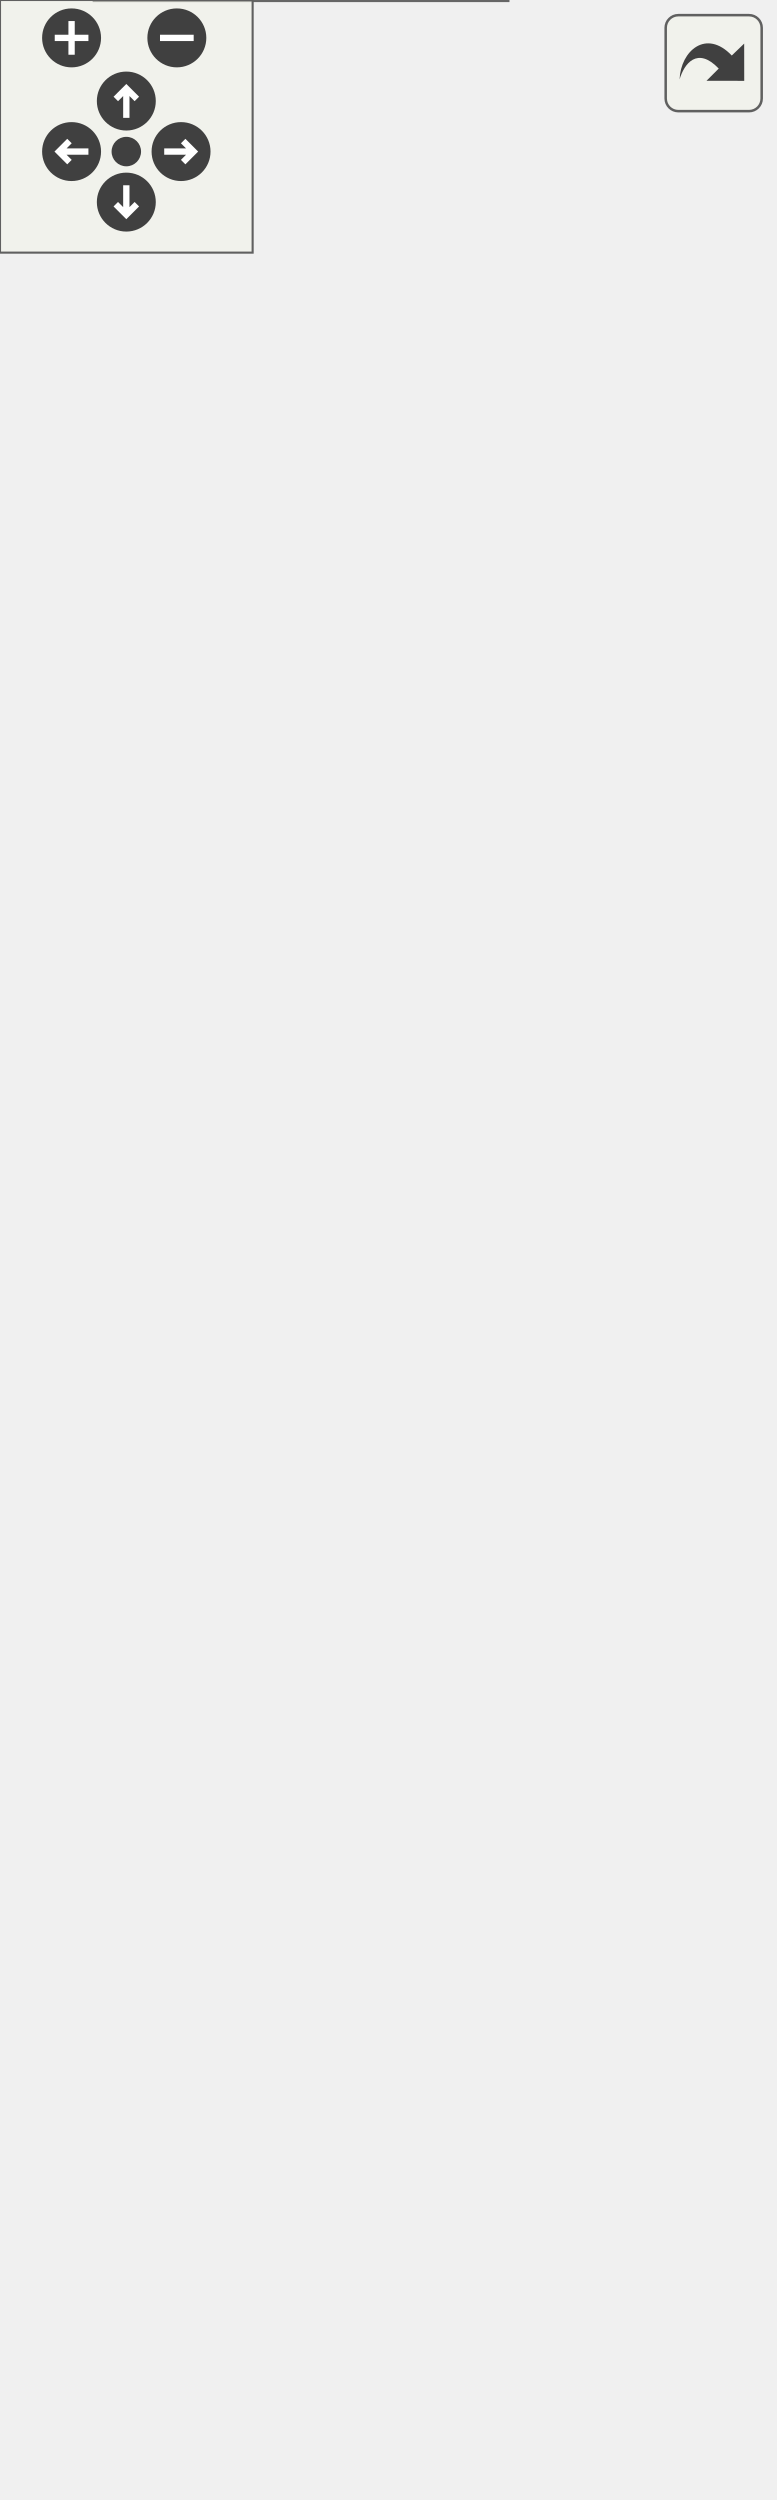
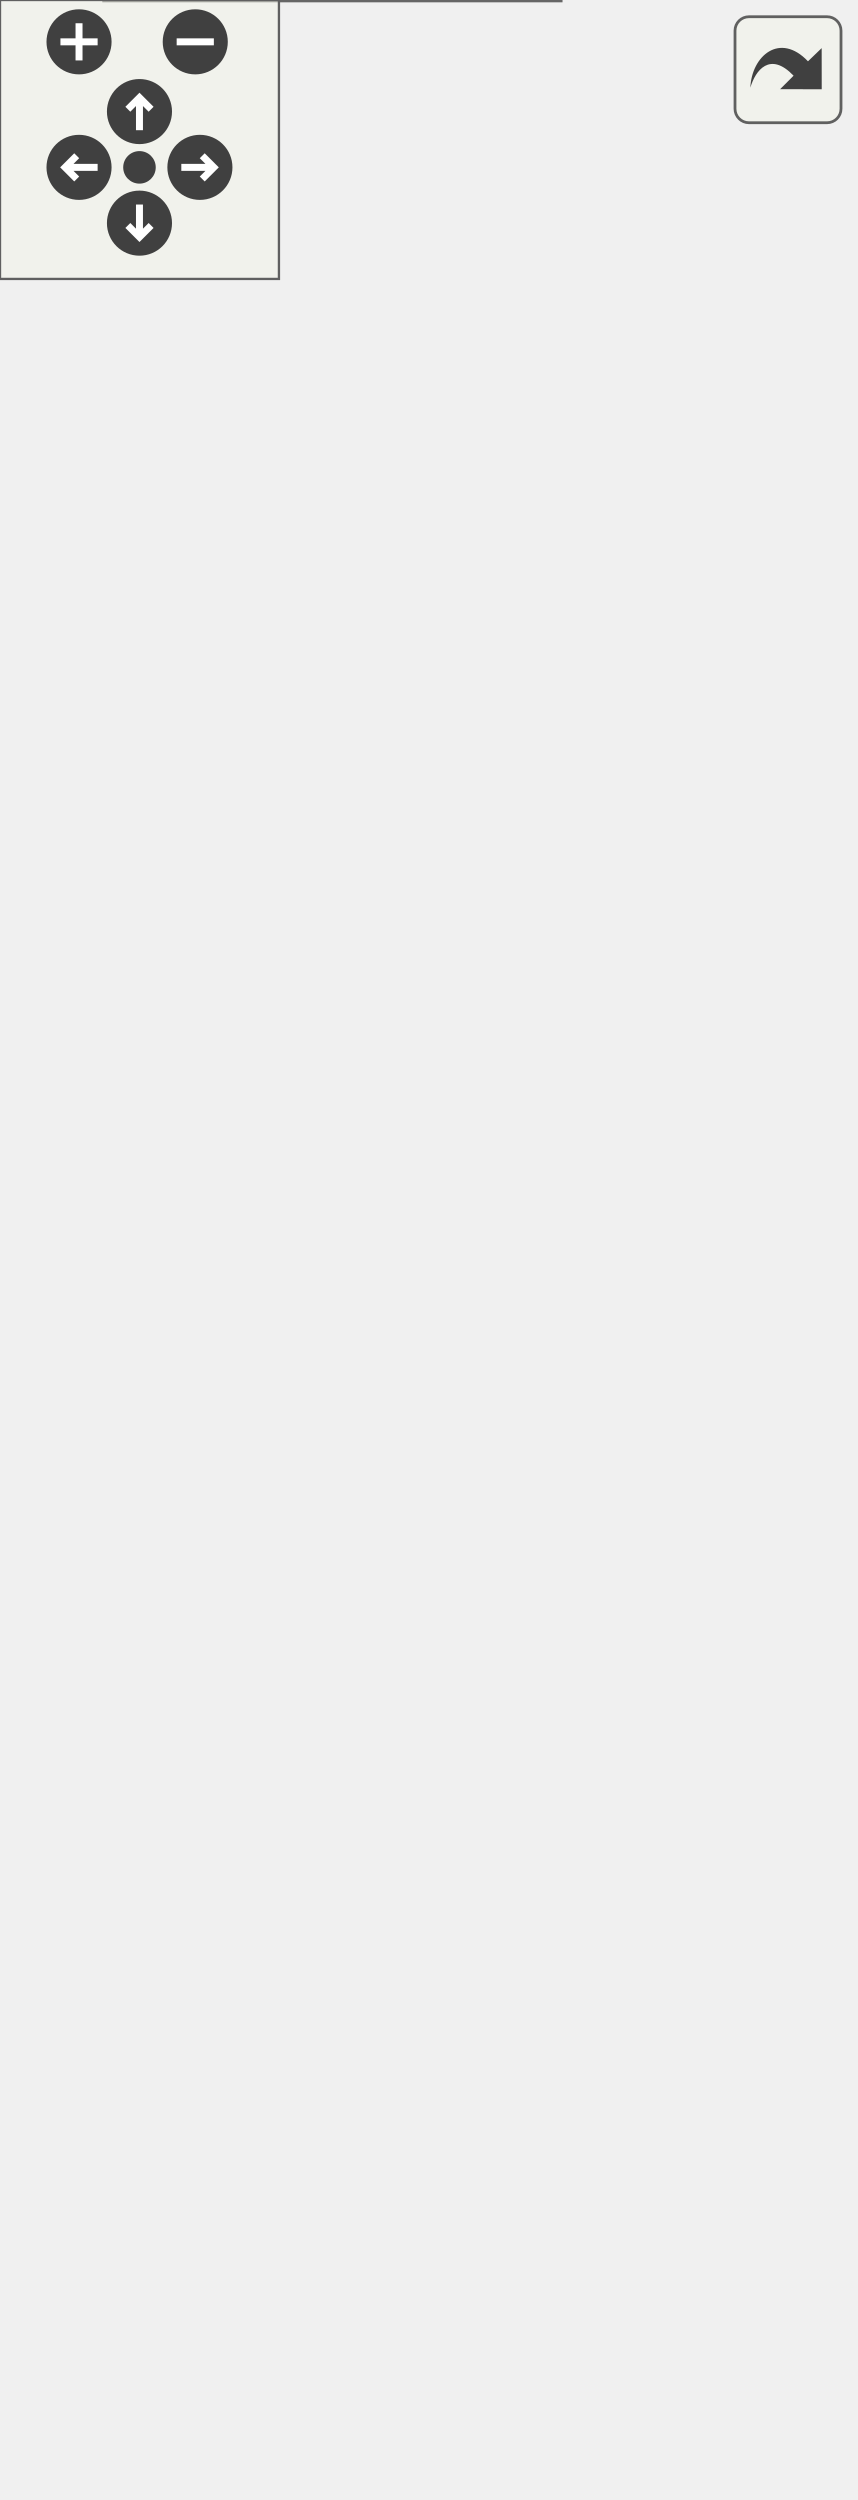
<svg xmlns="http://www.w3.org/2000/svg" xmlns:xlink="http://www.w3.org/1999/xlink" id="main" version="1.1" xml:space="preserve">
  <style type="text/css">
.edge:hover path { stroke: red; }
.edge:hover polygon { stroke: red; fill: red; }
</style>
  <defs>
    <circle id="rim" cx="0" cy="0" r="7" />
    <circle id="rim2" cx="0" cy="0" r="3.5" />
    <g id="zoomPlus">
      <use xlink:href="#rim" fill="#404040">
        <set attributeName="fill" to="#808080" begin="zoomplus.mouseover" end="zoomplus.mouseout" />
      </use>
      <path d="M-4,0h8M0,-4v8" fill="none" stroke="white" stroke-width="1.5" pointer-events="none" />
    </g>
    <g id="zoomMin">
      <use xlink:href="#rim" fill="#404040">
        <set attributeName="fill" to="#808080" begin="zoomminus.mouseover" end="zoomminus.mouseout" />
      </use>
      <path d="M-4,0h8" fill="none" stroke="white" stroke-width="1.5" pointer-events="none" />
    </g>
    <g id="dirArrow">
      <path fill="none" stroke="white" stroke-width="1.5" d="M0,-3.0v7 M-2.5,-0.5L0,-3.0L2.5,-0.5" />
    </g>
    <g id="resetDef">
      <use xlink:href="#rim2" fill="#404040">
        <set attributeName="fill" to="#808080" begin="reset.mouseover" end="reset.mouseout" />
      </use>
    </g>
  </defs>
  <svg id="graph" class="graph">
    <g id="viewport">
      <g id="node1" class="node">
        <g id="a_node1">
          <a xlink:title=" ">
            <polygon fill="#999999" stroke="#666666" points="120.5,-19 22.5,-19 22.5,0 120.5,0 120.5,-19" />
            <text text-anchor="middle" x="71.5" y="-7" font-family="Helvetica,sans-Serif" font-size="10.00">TranslatorKorean</text>
          </a>
        </g>
      </g>
      <g id="node2" class="node">
        <g id="a_node2">
          <a xlink:href="../../d4/d2e/class_translator_adapter__1__8__15.html" target="_top" xlink:title=" ">
            <polygon fill="white" stroke="#666666" points="143,-75 0,-75 0,-56 143,-56 143,-75" />
            <text text-anchor="middle" x="71.5" y="-63" font-family="Helvetica,sans-Serif" font-size="10.00">TranslatorAdapter_1_8_15</text>
          </a>
        </g>
      </g>
      <g id="edge1" class="edge">
        <path fill="none" stroke="#63b8ff" d="M71.5,-45.3C71.5,-36.41 71.5,-26.28 71.5,-19.25" />
        <polygon fill="#63b8ff" stroke="#63b8ff" points="68,-45.58 71.5,-55.58 75,-45.58 68,-45.58" />
      </g>
      <g id="node3" class="node">
        <g id="a_node3">
          <a xlink:href="../../de/dde/class_translator_adapter__1__8__19.html" target="_top" xlink:title=" ">
            <polygon fill="white" stroke="#666666" points="143,-131 0,-131 0,-112 143,-112 143,-131" />
            <text text-anchor="middle" x="71.5" y="-119" font-family="Helvetica,sans-Serif" font-size="10.00">TranslatorAdapter_1_8_19</text>
          </a>
        </g>
      </g>
      <g id="edge2" class="edge">
        <path fill="none" stroke="#63b8ff" d="M71.5,-101.3C71.5,-92.41 71.5,-82.28 71.5,-75.25" />
        <polygon fill="#63b8ff" stroke="#63b8ff" points="68,-101.58 71.5,-111.58 75,-101.58 68,-101.58" />
      </g>
      <g id="node4" class="node">
        <g id="a_node4">
          <a xlink:href="../../d3/d2e/class_translator_adapter__1__9__2.html" target="_top" xlink:title=" ">
            <polygon fill="white" stroke="#666666" points="140,-187 3,-187 3,-168 140,-168 140,-187" />
            <text text-anchor="middle" x="71.5" y="-175" font-family="Helvetica,sans-Serif" font-size="10.00">TranslatorAdapter_1_9_2</text>
          </a>
        </g>
      </g>
      <g id="edge3" class="edge">
        <path fill="none" stroke="#63b8ff" d="M71.5,-157.3C71.5,-148.41 71.5,-138.28 71.5,-131.25" />
        <polygon fill="#63b8ff" stroke="#63b8ff" points="68,-157.58 71.5,-167.58 75,-157.58 68,-157.58" />
      </g>
      <g id="node5" class="node">
        <g id="a_node5">
          <a xlink:href="../../d0/d33/class_translator_adapter__1__9__4.html" target="_top" xlink:title=" ">
            <polygon fill="white" stroke="#666666" points="140,-243 3,-243 3,-224 140,-224 140,-243" />
            <text text-anchor="middle" x="71.5" y="-231" font-family="Helvetica,sans-Serif" font-size="10.00">TranslatorAdapter_1_9_4</text>
          </a>
        </g>
      </g>
      <g id="edge4" class="edge">
        <path fill="none" stroke="#63b8ff" d="M71.5,-213.3C71.5,-204.41 71.5,-194.28 71.5,-187.25" />
        <polygon fill="#63b8ff" stroke="#63b8ff" points="68,-213.58 71.5,-223.58 75,-213.58 68,-213.58" />
      </g>
      <g id="node6" class="node">
        <g id="a_node6">
          <a xlink:href="../../dd/dba/class_translator_adapter__1__9__5.html" target="_top" xlink:title=" ">
            <polygon fill="white" stroke="#666666" points="140,-299 3,-299 3,-280 140,-280 140,-299" />
            <text text-anchor="middle" x="71.5" y="-287" font-family="Helvetica,sans-Serif" font-size="10.00">TranslatorAdapter_1_9_5</text>
          </a>
        </g>
      </g>
      <g id="edge5" class="edge">
        <path fill="none" stroke="#63b8ff" d="M71.5,-269.3C71.5,-260.41 71.5,-250.28 71.5,-243.25" />
        <polygon fill="#63b8ff" stroke="#63b8ff" points="68,-269.58 71.5,-279.58 75,-269.58 68,-269.58" />
      </g>
      <g id="node7" class="node">
        <g id="a_node7">
-           <a xlink:href="../../db/d71/class_translator_adapter__1__9__6.html" target="_top" xlink:title=" ">
-             <polygon fill="white" stroke="#666666" points="140,-355 3,-355 3,-336 140,-336 140,-355" />
-             <text text-anchor="middle" x="71.5" y="-343" font-family="Helvetica,sans-Serif" font-size="10.00">TranslatorAdapter_1_9_6</text>
+           <a xlink:href="../../db/d6c/class_translator_adapter_base.html" target="_top" xlink:title="Base of the translator adapter tree.">
+             <polygon fill="white" stroke="#666666" points="135,-355 8,-355 8,-336 135,-336 135,-355" />
+             <text text-anchor="middle" x="71.5" y="-343" font-family="Helvetica,sans-Serif" font-size="10.00">TranslatorAdapterBase</text>
          </a>
        </g>
      </g>
      <g id="edge6" class="edge">
        <path fill="none" stroke="#63b8ff" d="M71.5,-325.3C71.5,-316.41 71.5,-306.28 71.5,-299.25" />
        <polygon fill="#63b8ff" stroke="#63b8ff" points="68,-325.58 71.5,-335.58 75,-325.58 68,-325.58" />
      </g>
      <g id="node8" class="node">
        <g id="a_node8">
-           <a xlink:href="../../db/d6c/class_translator_adapter_base.html" target="_top" xlink:title="Base of the translator adapter tree.">
-             <polygon fill="white" stroke="#666666" points="135,-411 8,-411 8,-392 135,-392 135,-411" />
-             <text text-anchor="middle" x="71.5" y="-399" font-family="Helvetica,sans-Serif" font-size="10.00">TranslatorAdapterBase</text>
+           <a xlink:href="../../d8/dfb/class_translator.html" target="_top" xlink:title="Abstract base class for all translatable text fragments.">
+             <polygon fill="white" stroke="#666666" points="100,-477 35,-477 35,-458 100,-458 100,-477" />
+             <text text-anchor="middle" x="67.5" y="-465" font-family="Helvetica,sans-Serif" font-size="10.00">Translator</text>
          </a>
        </g>
      </g>
      <g id="edge7" class="edge">
-         <path fill="none" stroke="#63b8ff" d="M71.5,-381.3C71.5,-372.41 71.5,-362.28 71.5,-355.25" />
-         <polygon fill="#63b8ff" stroke="#63b8ff" points="68,-381.58 71.5,-391.58 75,-381.58 68,-381.58" />
+         <path fill="none" stroke="#63b8ff" d="M68.13,-447.65C69.01,-421.22 70.57,-374.26 71.21,-355.05" />
+         <polygon fill="#63b8ff" stroke="#63b8ff" points="64.62,-447.76 67.79,-457.87 71.62,-447.99 64.62,-447.76" />
      </g>
      <g id="node9" class="node">
        <g id="a_node9">
-           <a xlink:href="../../d8/dfb/class_translator.html" target="_top" xlink:title="Abstract base class for all translatable text fragments.">
-             <polygon fill="white" stroke="#666666" points="100,-533 35,-533 35,-514 100,-514 100,-533" />
-             <text text-anchor="middle" x="67.5" y="-521" font-family="Helvetica,sans-Serif" font-size="10.00">Translator</text>
+           <a xlink:href="../../d6/d78/class_translator_english.html" target="_top" xlink:title=" ">
+             <polygon fill="white" stroke="#666666" points="183.5,-421 83.5,-421 83.5,-402 183.5,-402 183.5,-421" />
+             <text text-anchor="middle" x="133.5" y="-409" font-family="Helvetica,sans-Serif" font-size="10.00">TranslatorEnglish</text>
          </a>
        </g>
      </g>
+       <g id="edge9" class="edge">
+         <path fill="none" stroke="#63b8ff" d="M86.05,-451.32C97.88,-441.65 112.79,-429.45 122.7,-421.33" />
+         <polygon fill="#63b8ff" stroke="#63b8ff" points="83.63,-448.78 78.1,-457.82 88.06,-454.2 83.63,-448.78" />
+       </g>
      <g id="edge8" class="edge">
-         <path fill="none" stroke="#63b8ff" d="M68.13,-503.65C69.01,-477.22 70.57,-430.26 71.21,-411.05" />
-         <polygon fill="#63b8ff" stroke="#63b8ff" points="64.62,-503.76 67.79,-513.87 71.62,-503.99 64.62,-503.76" />
-       </g>
-       <g id="node10" class="node">
-         <g id="a_node10">
-           <a xlink:href="../../d6/d78/class_translator_english.html" target="_top" xlink:title=" ">
-             <polygon fill="white" stroke="#666666" points="183.5,-477 83.5,-477 83.5,-458 183.5,-458 183.5,-477" />
-             <text text-anchor="middle" x="133.5" y="-465" font-family="Helvetica,sans-Serif" font-size="10.00">TranslatorEnglish</text>
-           </a>
-         </g>
-       </g>
-       <g id="edge10" class="edge">
-         <path fill="none" stroke="#63b8ff" d="M86.05,-507.32C97.88,-497.65 112.79,-485.45 122.7,-477.33" />
-         <polygon fill="#63b8ff" stroke="#63b8ff" points="83.63,-504.78 78.1,-513.82 88.06,-510.2 83.63,-504.78" />
-       </g>
-       <g id="edge9" class="edge">
-         <path fill="none" stroke="#9a32cd" stroke-dasharray="5,2" d="M117.98,-450.48C106.01,-438.12 89.9,-421.49 80.13,-411.41" />
-         <polygon fill="#9a32cd" stroke="#9a32cd" points="115.67,-453.12 125.14,-457.87 120.69,-448.25 115.67,-453.12" />
-         <text text-anchor="middle" x="125" y="-432" font-family="Helvetica,sans-Serif" font-size="10.00" fill="grey"> english</text>
+         <path fill="none" stroke="#9a32cd" stroke-dasharray="5,2" d="M117.98,-394.48C106.01,-382.12 89.9,-365.49 80.13,-355.41" />
+         <polygon fill="#9a32cd" stroke="#9a32cd" points="115.67,-397.12 125.14,-401.87 120.69,-392.25 115.67,-397.12" />
+         <text text-anchor="middle" x="125" y="-376" font-family="Helvetica,sans-Serif" font-size="10.00" fill="grey"> english</text>
      </g>
    </g>
  </svg>
  <g id="navigator" transform="translate(0 0)" fill="#404254">
    <rect fill="#f2f5e9" fill-opacity="0.5" stroke="#606060" stroke-width=".5" x="0" y="0" width="60" height="60" />
    <use id="zoomplus" xlink:href="#zoomPlus" x="17" y="9" />
    <use id="zoomminus" xlink:href="#zoomMin" x="42" y="9" />
    <use id="reset" xlink:href="#resetDef" x="30" y="36" />
    <g id="arrowUp" xlink:href="#dirArrow" transform="translate(30 24)">
      <use xlink:href="#rim" fill="#404040">
        <set attributeName="fill" to="#808080" begin="arrowUp.mouseover" end="arrowUp.mouseout" />
      </use>
      <path fill="none" stroke="white" stroke-width="1.5" d="M0,-3.0v7 M-2.5,-0.5L0,-3.0L2.5,-0.5" />
    </g>
    <g id="arrowRight" xlink:href="#dirArrow" transform="rotate(90) translate(36 -43)">
      <use xlink:href="#rim" fill="#404040">
        <set attributeName="fill" to="#808080" begin="arrowRight.mouseover" end="arrowRight.mouseout" />
      </use>
      <path fill="none" stroke="white" stroke-width="1.5" d="M0,-3.0v7 M-2.5,-0.5L0,-3.0L2.5,-0.5" />
    </g>
    <g id="arrowDown" xlink:href="#dirArrow" transform="rotate(180) translate(-30 -48)">
      <use xlink:href="#rim" fill="#404040">
        <set attributeName="fill" to="#808080" begin="arrowDown.mouseover" end="arrowDown.mouseout" />
      </use>
      <path fill="none" stroke="white" stroke-width="1.5" d="M0,-3.0v7 M-2.5,-0.5L0,-3.0L2.5,-0.5" />
    </g>
    <g id="arrowLeft" xlink:href="#dirArrow" transform="rotate(270) translate(-36 17)">
      <use xlink:href="#rim" fill="#404040">
        <set attributeName="fill" to="#808080" begin="arrowLeft.mouseover" end="arrowLeft.mouseout" />
      </use>
      <path fill="none" stroke="white" stroke-width="1.5" d="M0,-3.0v7 M-2.5,-0.5L0,-3.0L2.5,-0.5" />
    </g>
  </g>
  <svg viewBox="0 0 15 15" width="100%" height="30px" preserveAspectRatio="xMaxYMin meet">
    <g id="arrow_out" transform="scale(0.3 0.3)">
      <a xlink:href="class_translator_korean__coll__graph_org.svg" target="_base">
        <rect id="button" ry="5" rx="5" y="6" x="6" height="38" width="38" fill="#f2f5e9" fill-opacity="0.5" stroke="#606060" stroke-width="1.0" />
        <path id="arrow" d="M 11.5,31.437 C 11.94,20.098 22.043,11.323 32.159,21.979 L 37.069,17.246 C 37.069,17.246 37.088,32 37.088,32 L 22.16,31.978 C 22.16,31.978 26.998,27.14 26.998,27.14 C 18.529,18.264 13.292,25.23 11.5,31.437 z" style="fill:#404040;" />
      </a>
    </g>
  </svg>
</svg>
